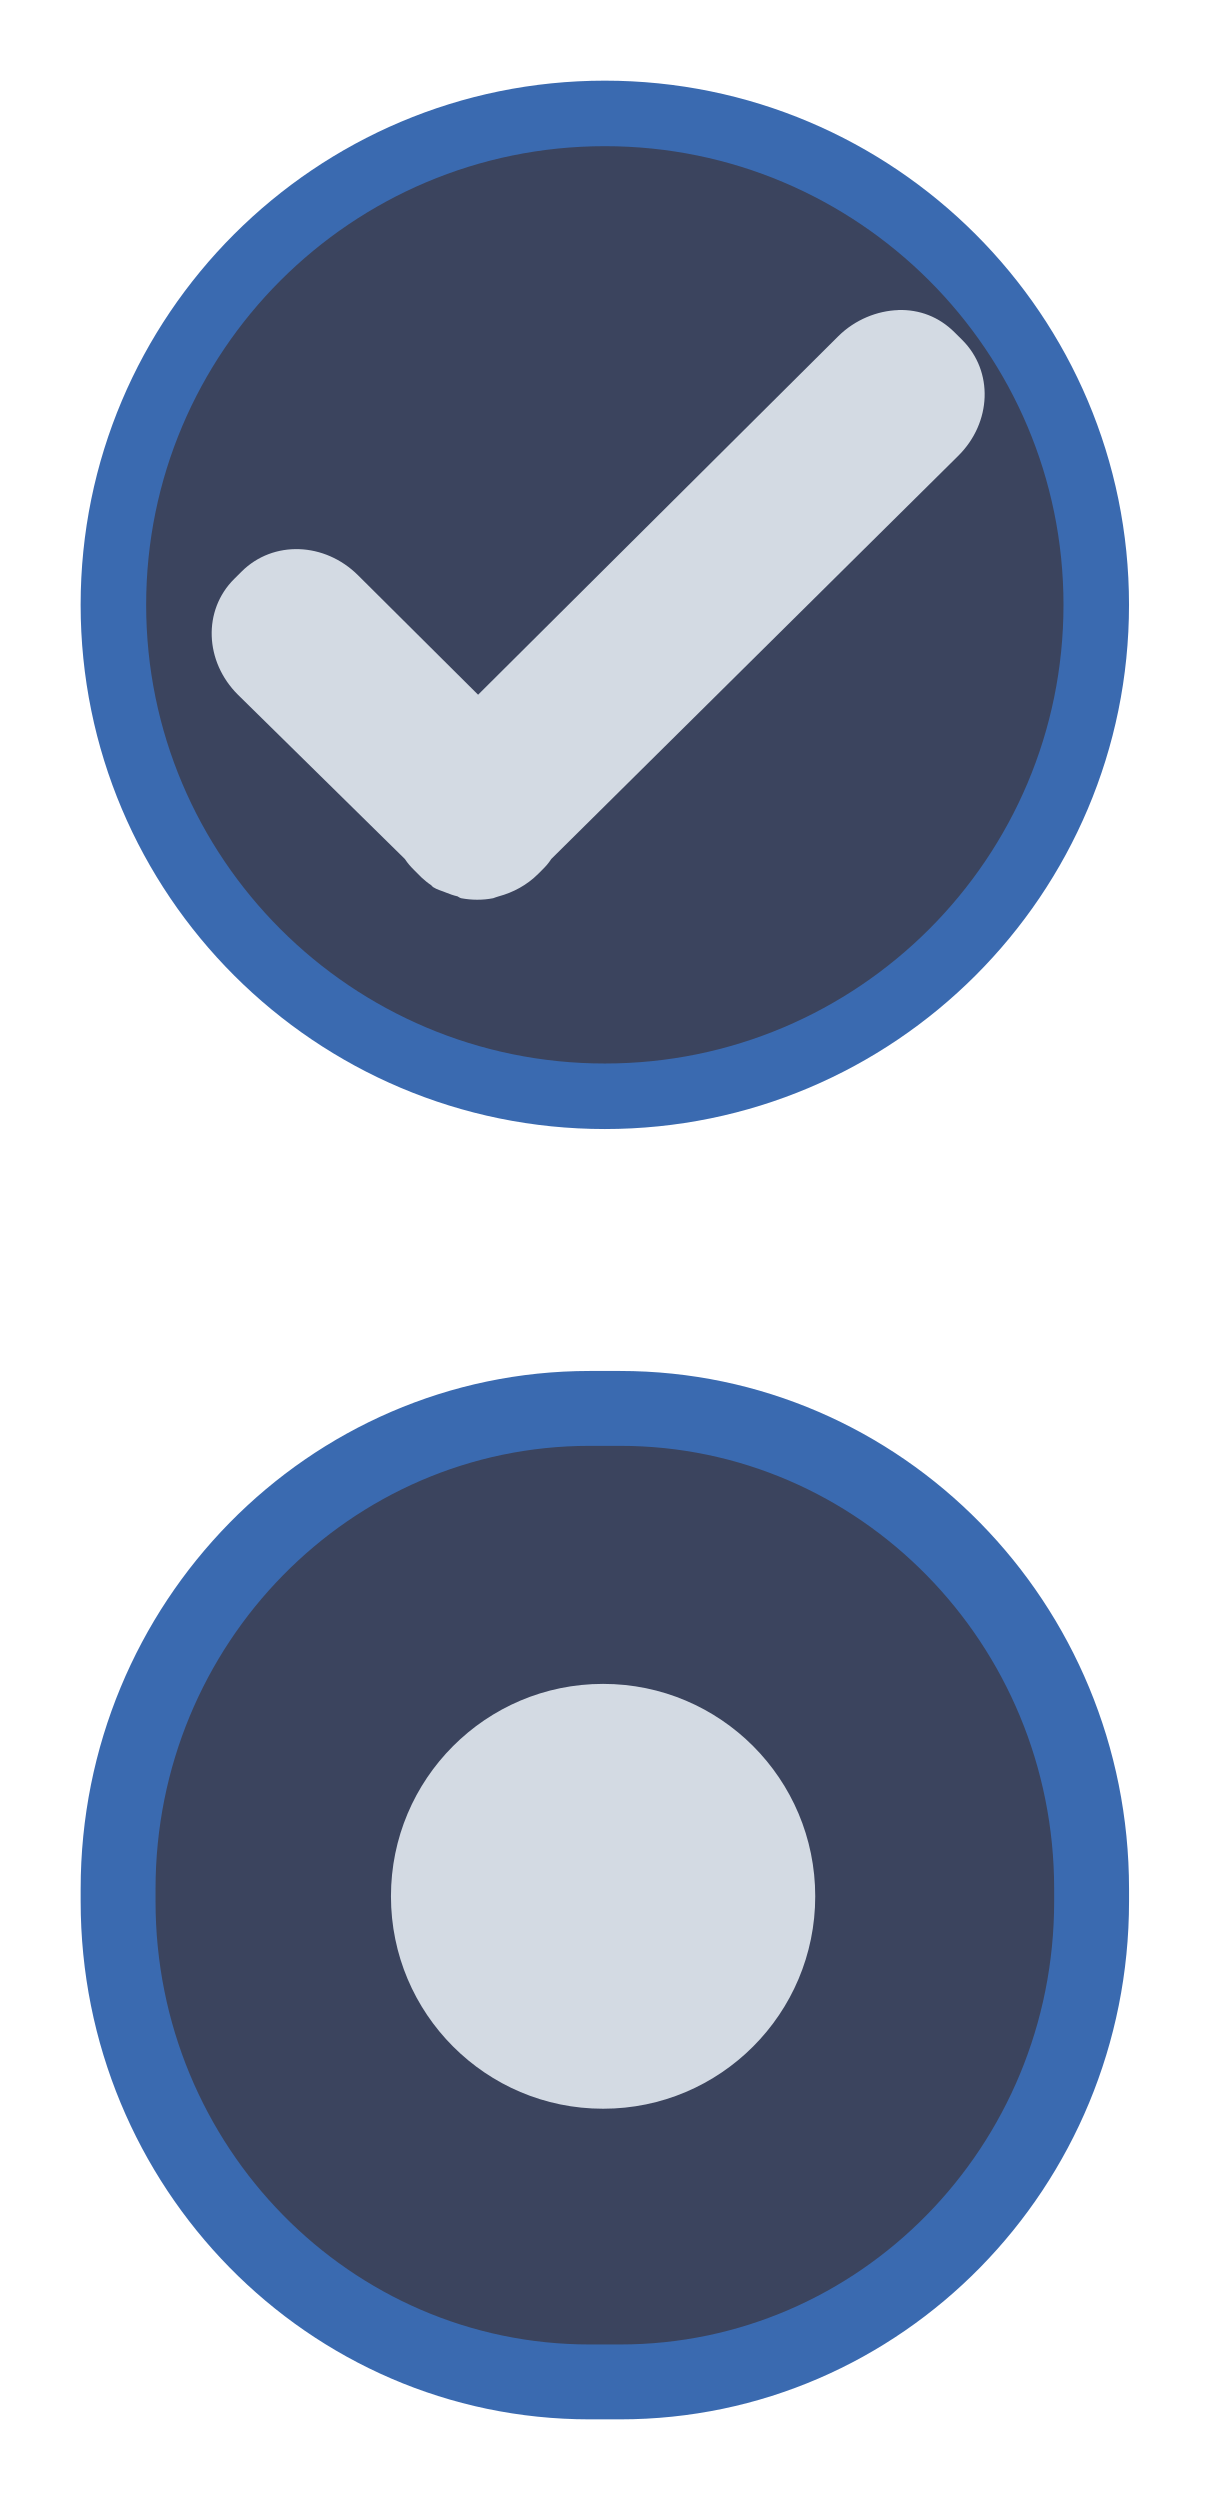
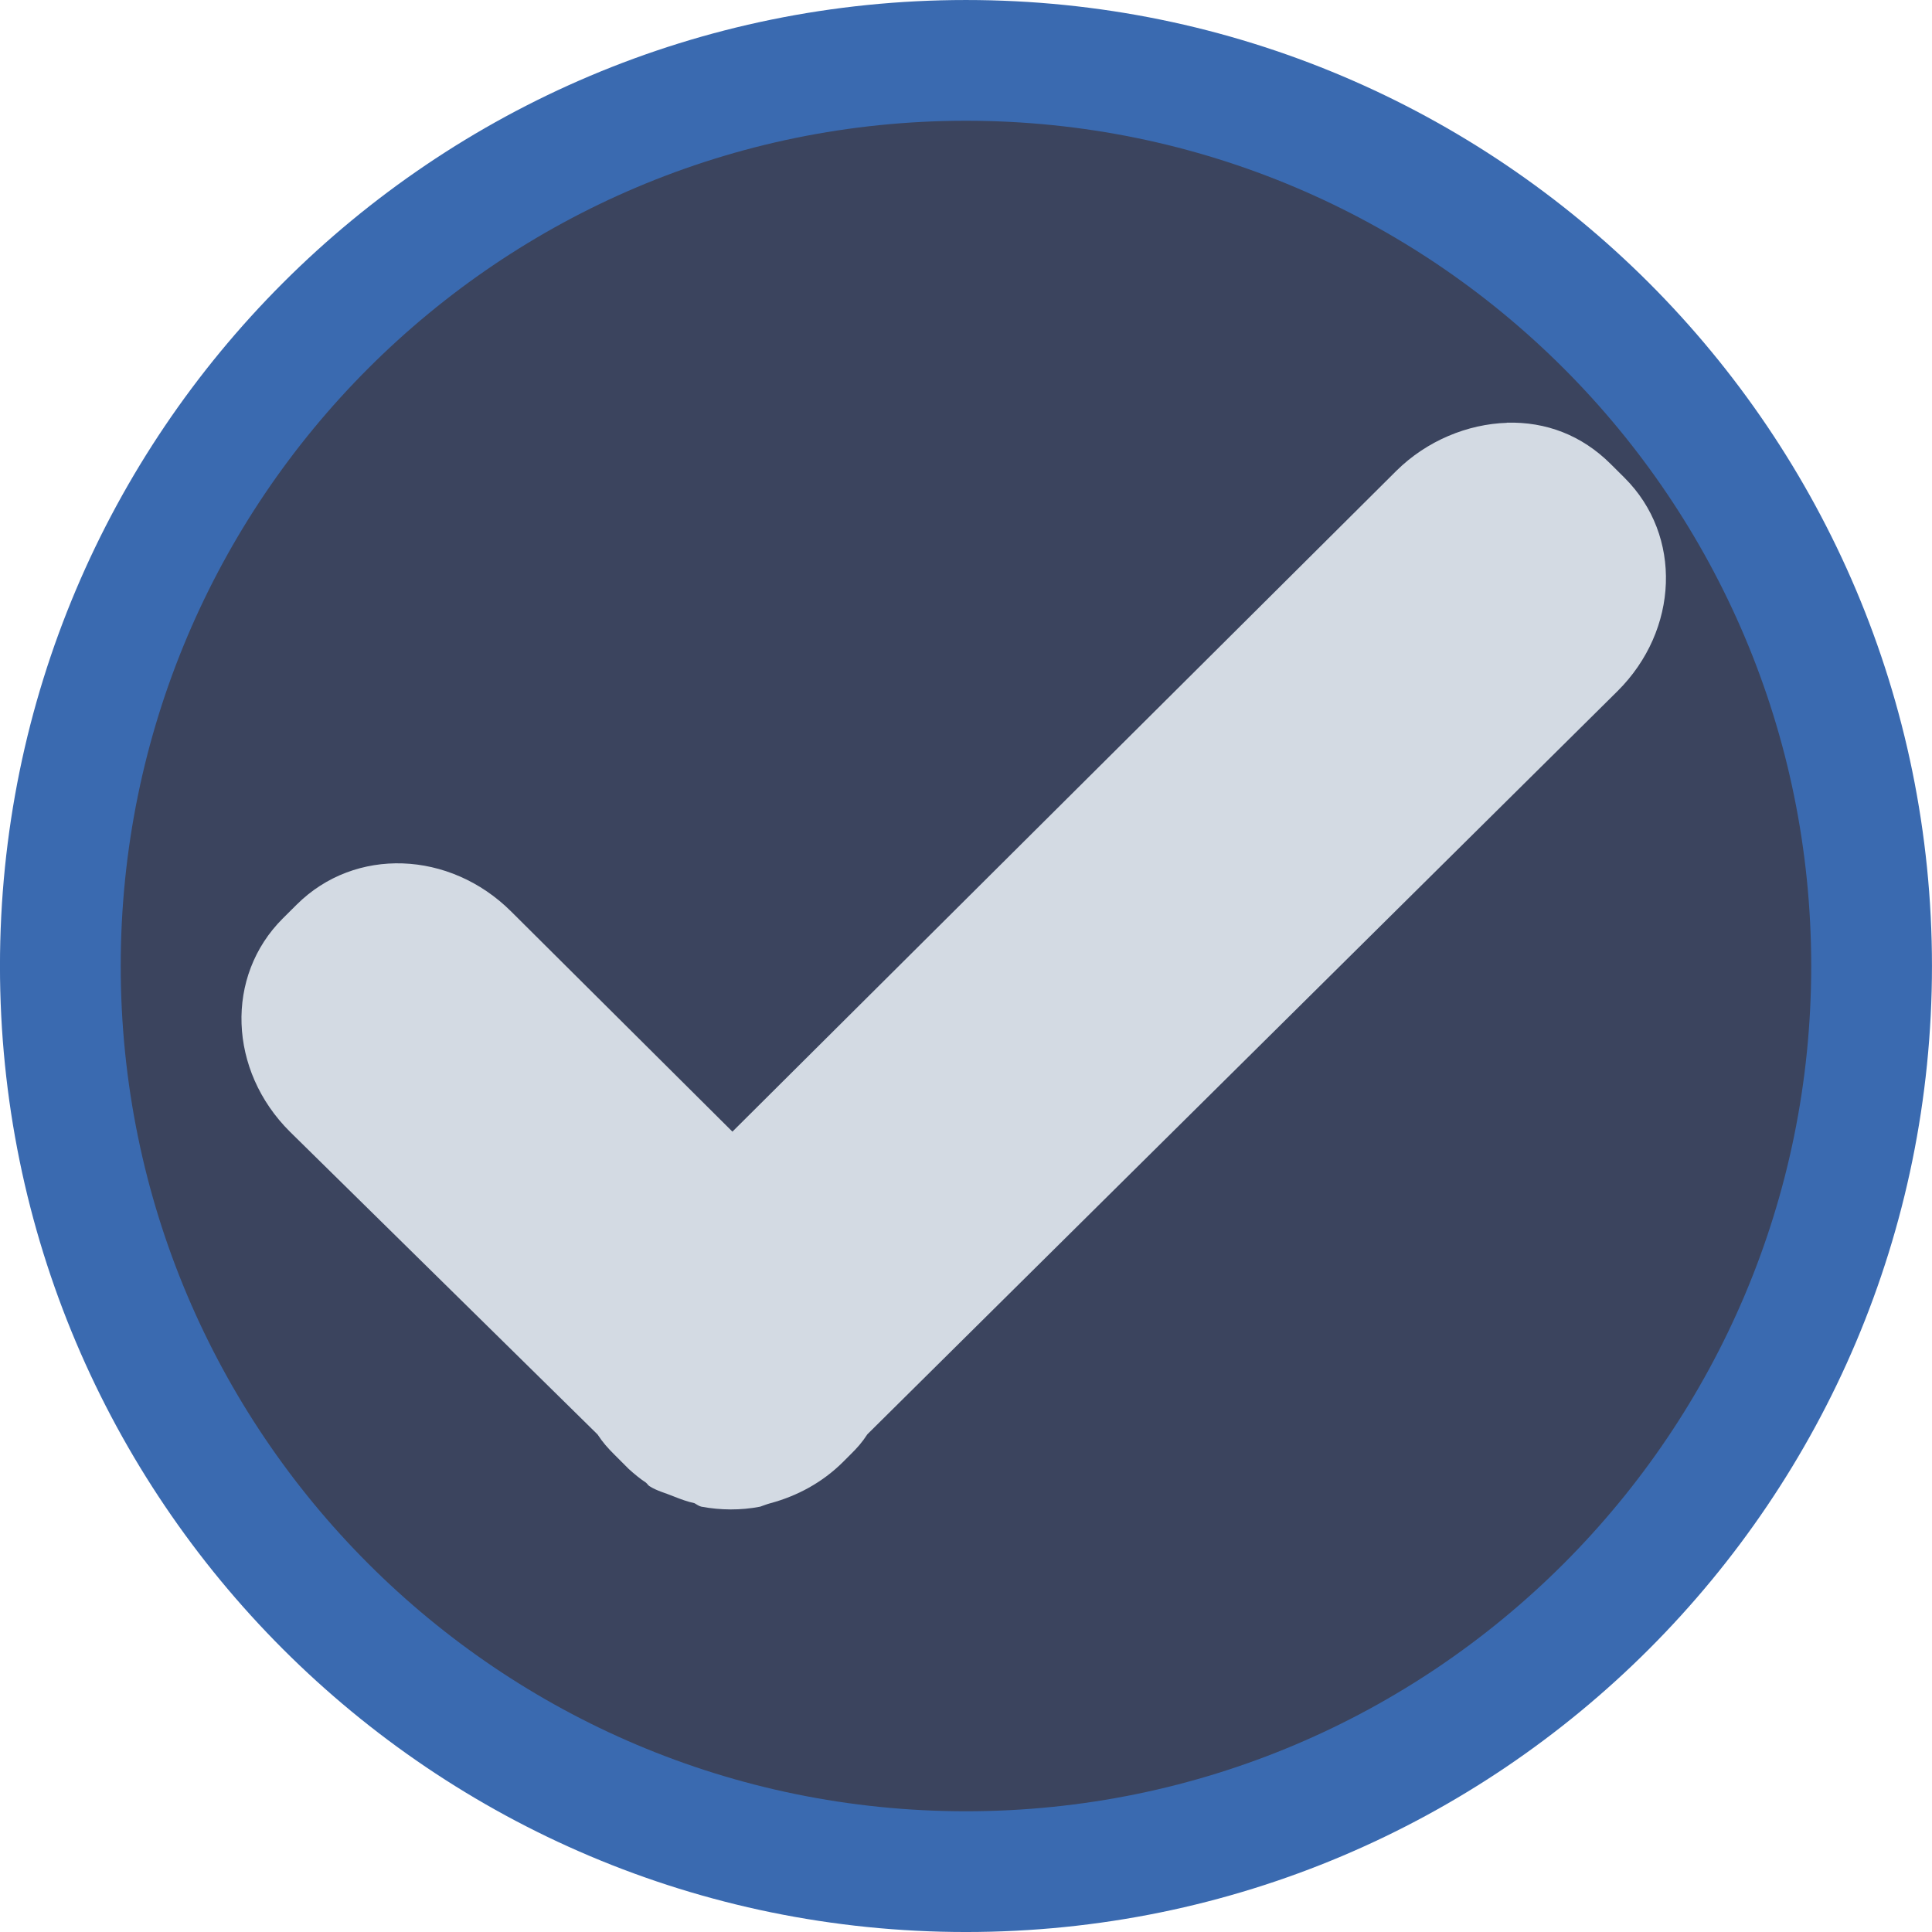
- <svg xmlns="http://www.w3.org/2000/svg" id="svg2" version="1.1" viewBox="0 0 30 62" width="30" height="62">
+ <svg xmlns="http://www.w3.org/2000/svg" id="svg2" version="1.1" viewBox="0 0 26 26" width="26" height="26">
  <defs id="defs41" />
  <style id="current-color-scheme" type="text/css">.ColorScheme-Text { color:#d1d5e9; }
.ColorScheme-Highlight { color:#565d8a; }
</style>
-   <g id="g2181" />
-   <g id="g2187" />
-   <g id="checkbox" transform="translate(28.7206,24.30114)">
+   <g id="g2181" transform="translate(-2,-2)" />
+   <g id="g2187" transform="translate(-2,-2)" />
+   <g id="checkbox" transform="translate(26.7206,22.30114)">
    <rect x="-26.721" y="-22.301" width="26" height="26" ry="13" style="fill:#3a6ab0;fill-opacity:1;stroke-width:1.625" id="rect1257-3" rx="13" />
    <rect x="-25.096" y="-20.676" width="22.75" height="22.75" ry="11.375" style="fill:#3b445e;fill-opacity:1;stroke-width:1.625" id="rect1259-3-6" rx="11.375" />
    <path d="m -6.442,-16.611 c -0.525,0.017 -1.076,0.238 -1.489,0.648 l -8.933,8.891 -2.978,-2.963 c -0.825,-0.821 -2.101,-0.873 -2.885,-0.093 l -0.186,0.185 c -0.784,0.78 -0.732,2.05 0.093,2.871 l 4.141,4.075 c 0.073,0.111 0.135,0.18 0.233,0.278 l 0.186,0.186 c 0.075,0.068 0.152,0.132 0.233,0.185 0.02,0.017 0.026,0.034 0.047,0.047 0.1,0.065 0.22,0.093 0.326,0.138 0.093,0.037 0.182,0.07 0.279,0.091 0.034,0.019 0.059,0.039 0.093,0.047 0.257,0.048 0.529,0.051 0.791,0 0.049,-0.017 0.091,-0.034 0.14,-0.047 0.353,-0.095 0.695,-0.275 0.977,-0.556 l 0.093,-0.093 c 0.098,-0.097 0.16,-0.166 0.233,-0.278 L -4.952,-13.001 c 0.825,-0.821 0.877,-2.091 0.093,-2.871 l -0.186,-0.185 c -0.392,-0.39 -0.871,-0.569 -1.396,-0.556 z" style="fill:#d3dae3;fill-opacity:1;stroke-width:1.552" id="path1264-6-7" />
  </g>
-   <g id="radiobutton" transform="translate(-64.83929,22.78146)">
+   <g id="radiobutton" transform="translate(-66.83929,20.78146)">
    <rect style="fill:#3b445e;fill-opacity:1;stroke:#3a6ab0;stroke-width:1.857;stroke-linejoin:round;stroke-opacity:1" width="24.143" height="24.143" x="67.768" y="12.147" rx="11.693" ry="11.917" id="rect1673-5" />
    <rect style="fill:#d3dae3;fill-opacity:1;stroke-width:2.632" width="10.522" height="10.536" x="74.535" y="18.979" rx="5.258" ry="5.268" id="rect1657-3" />
  </g>
</svg>
